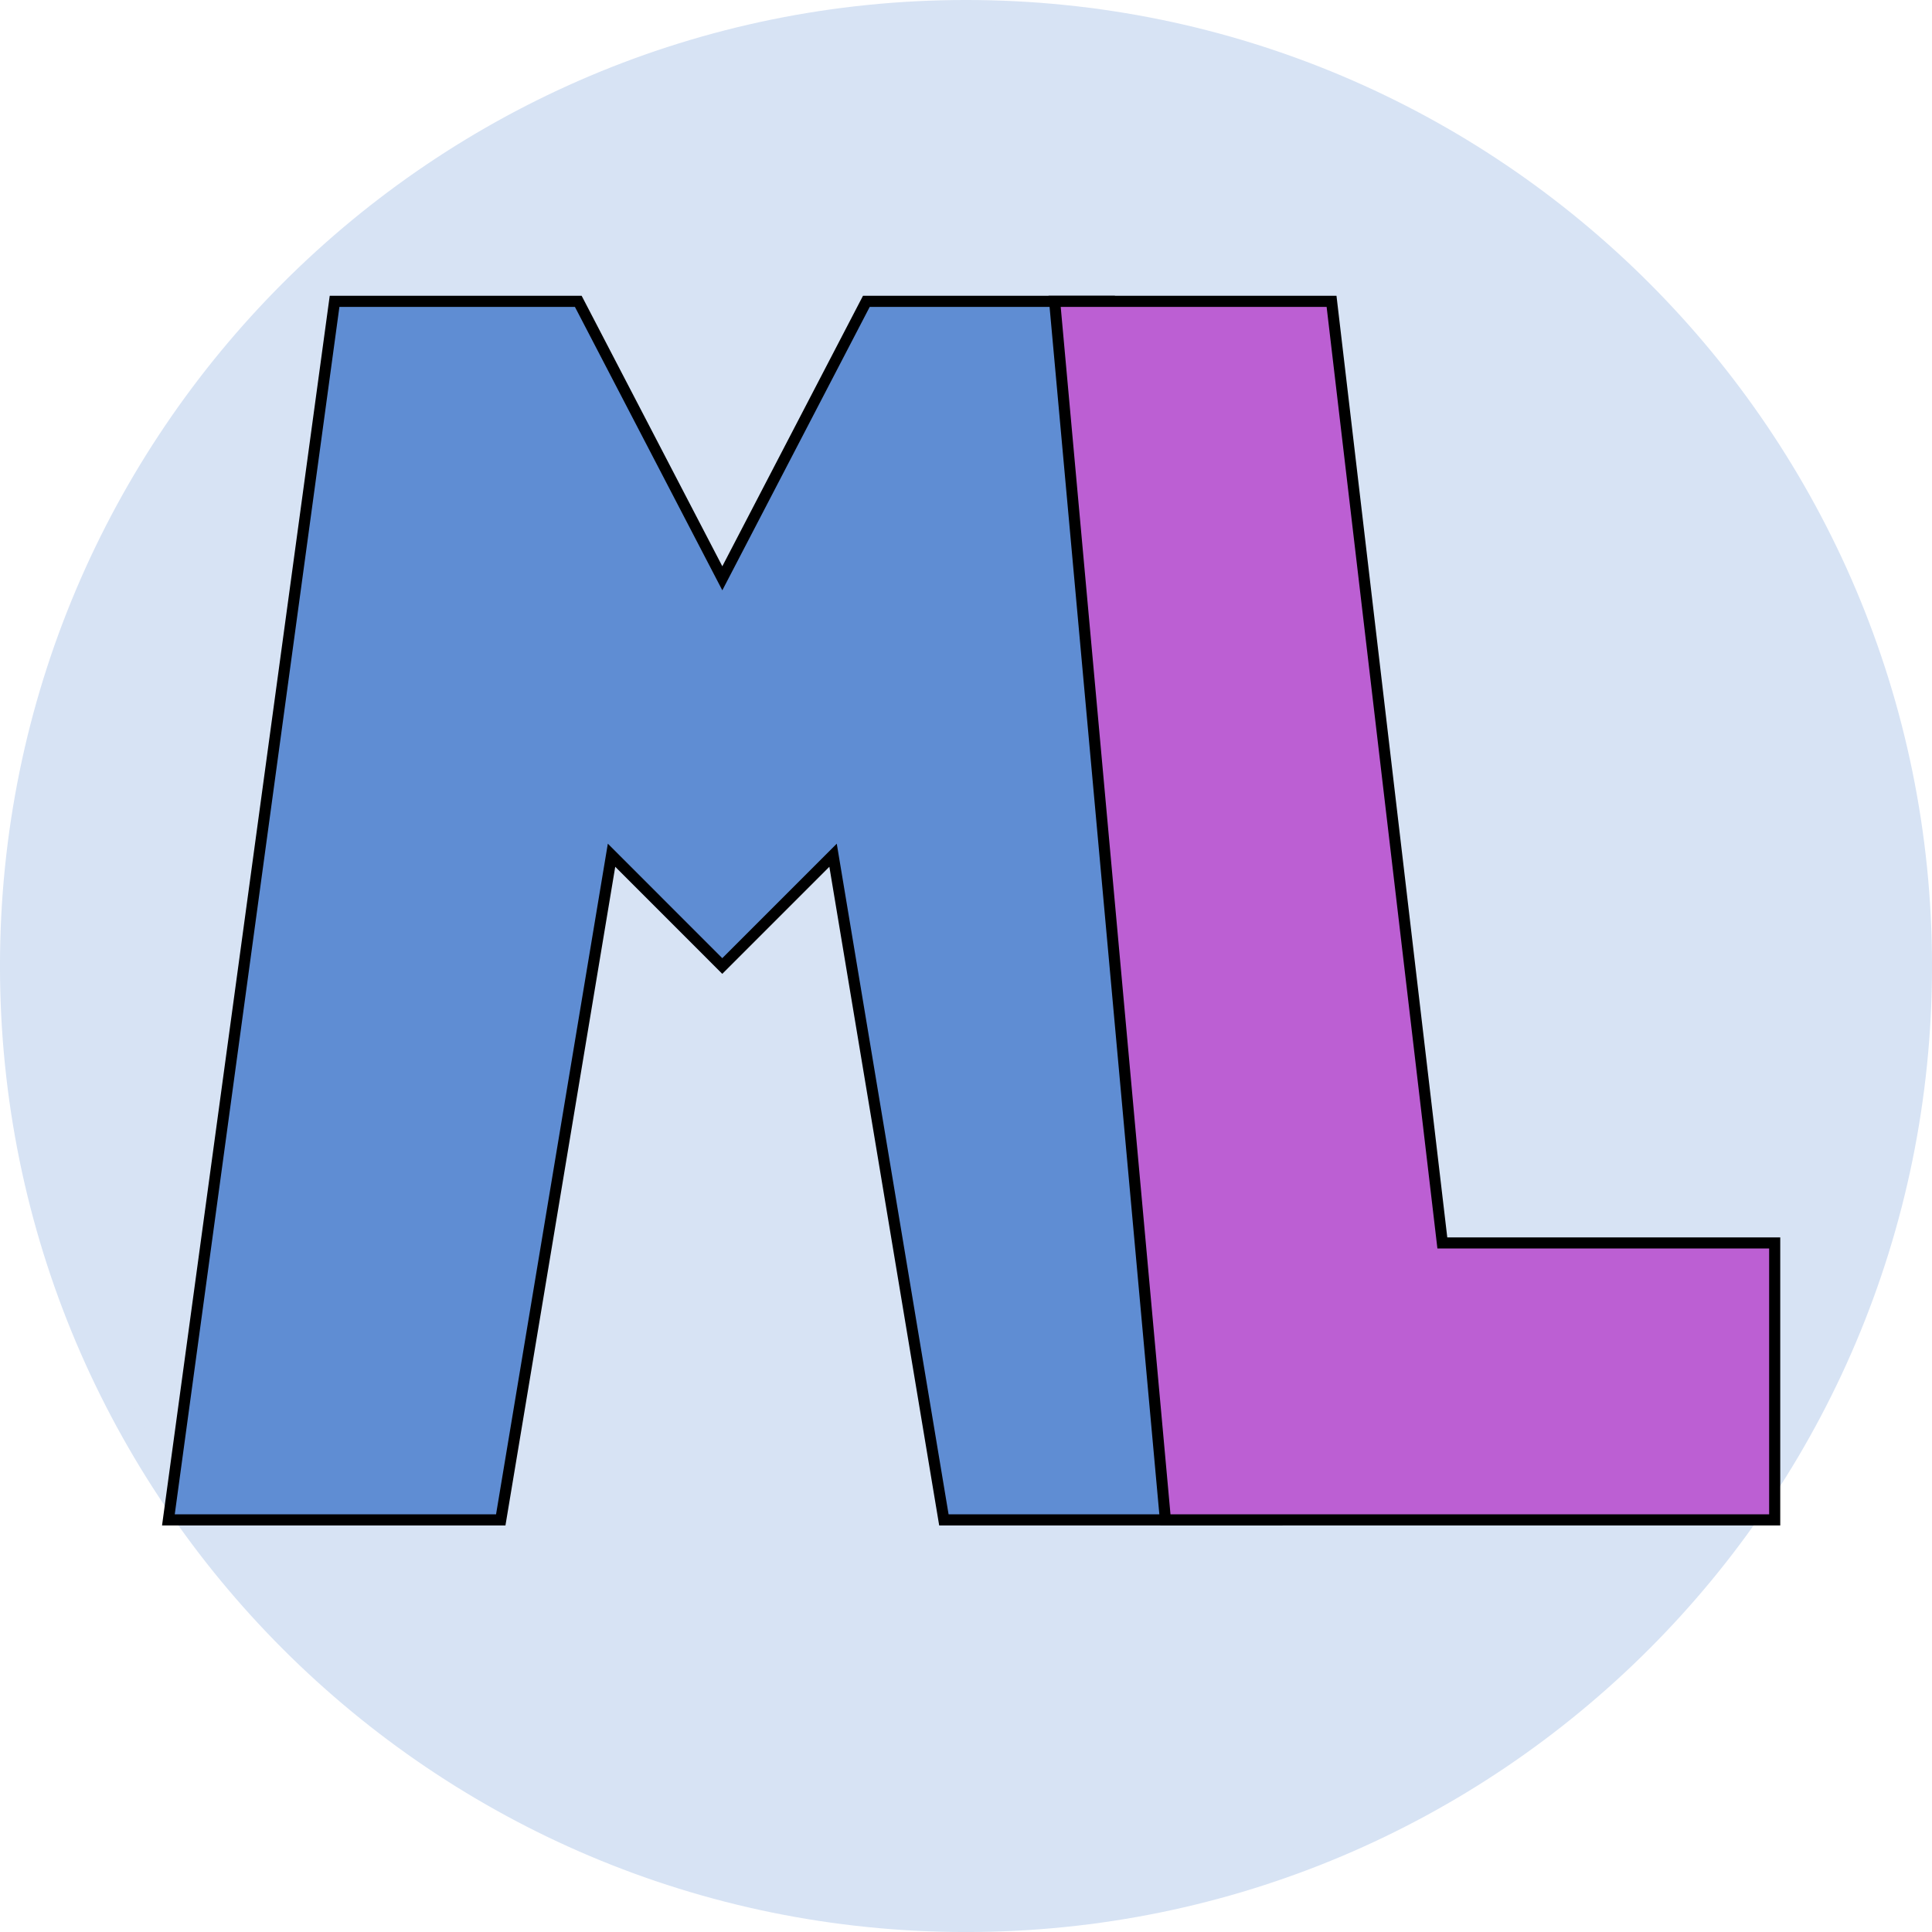
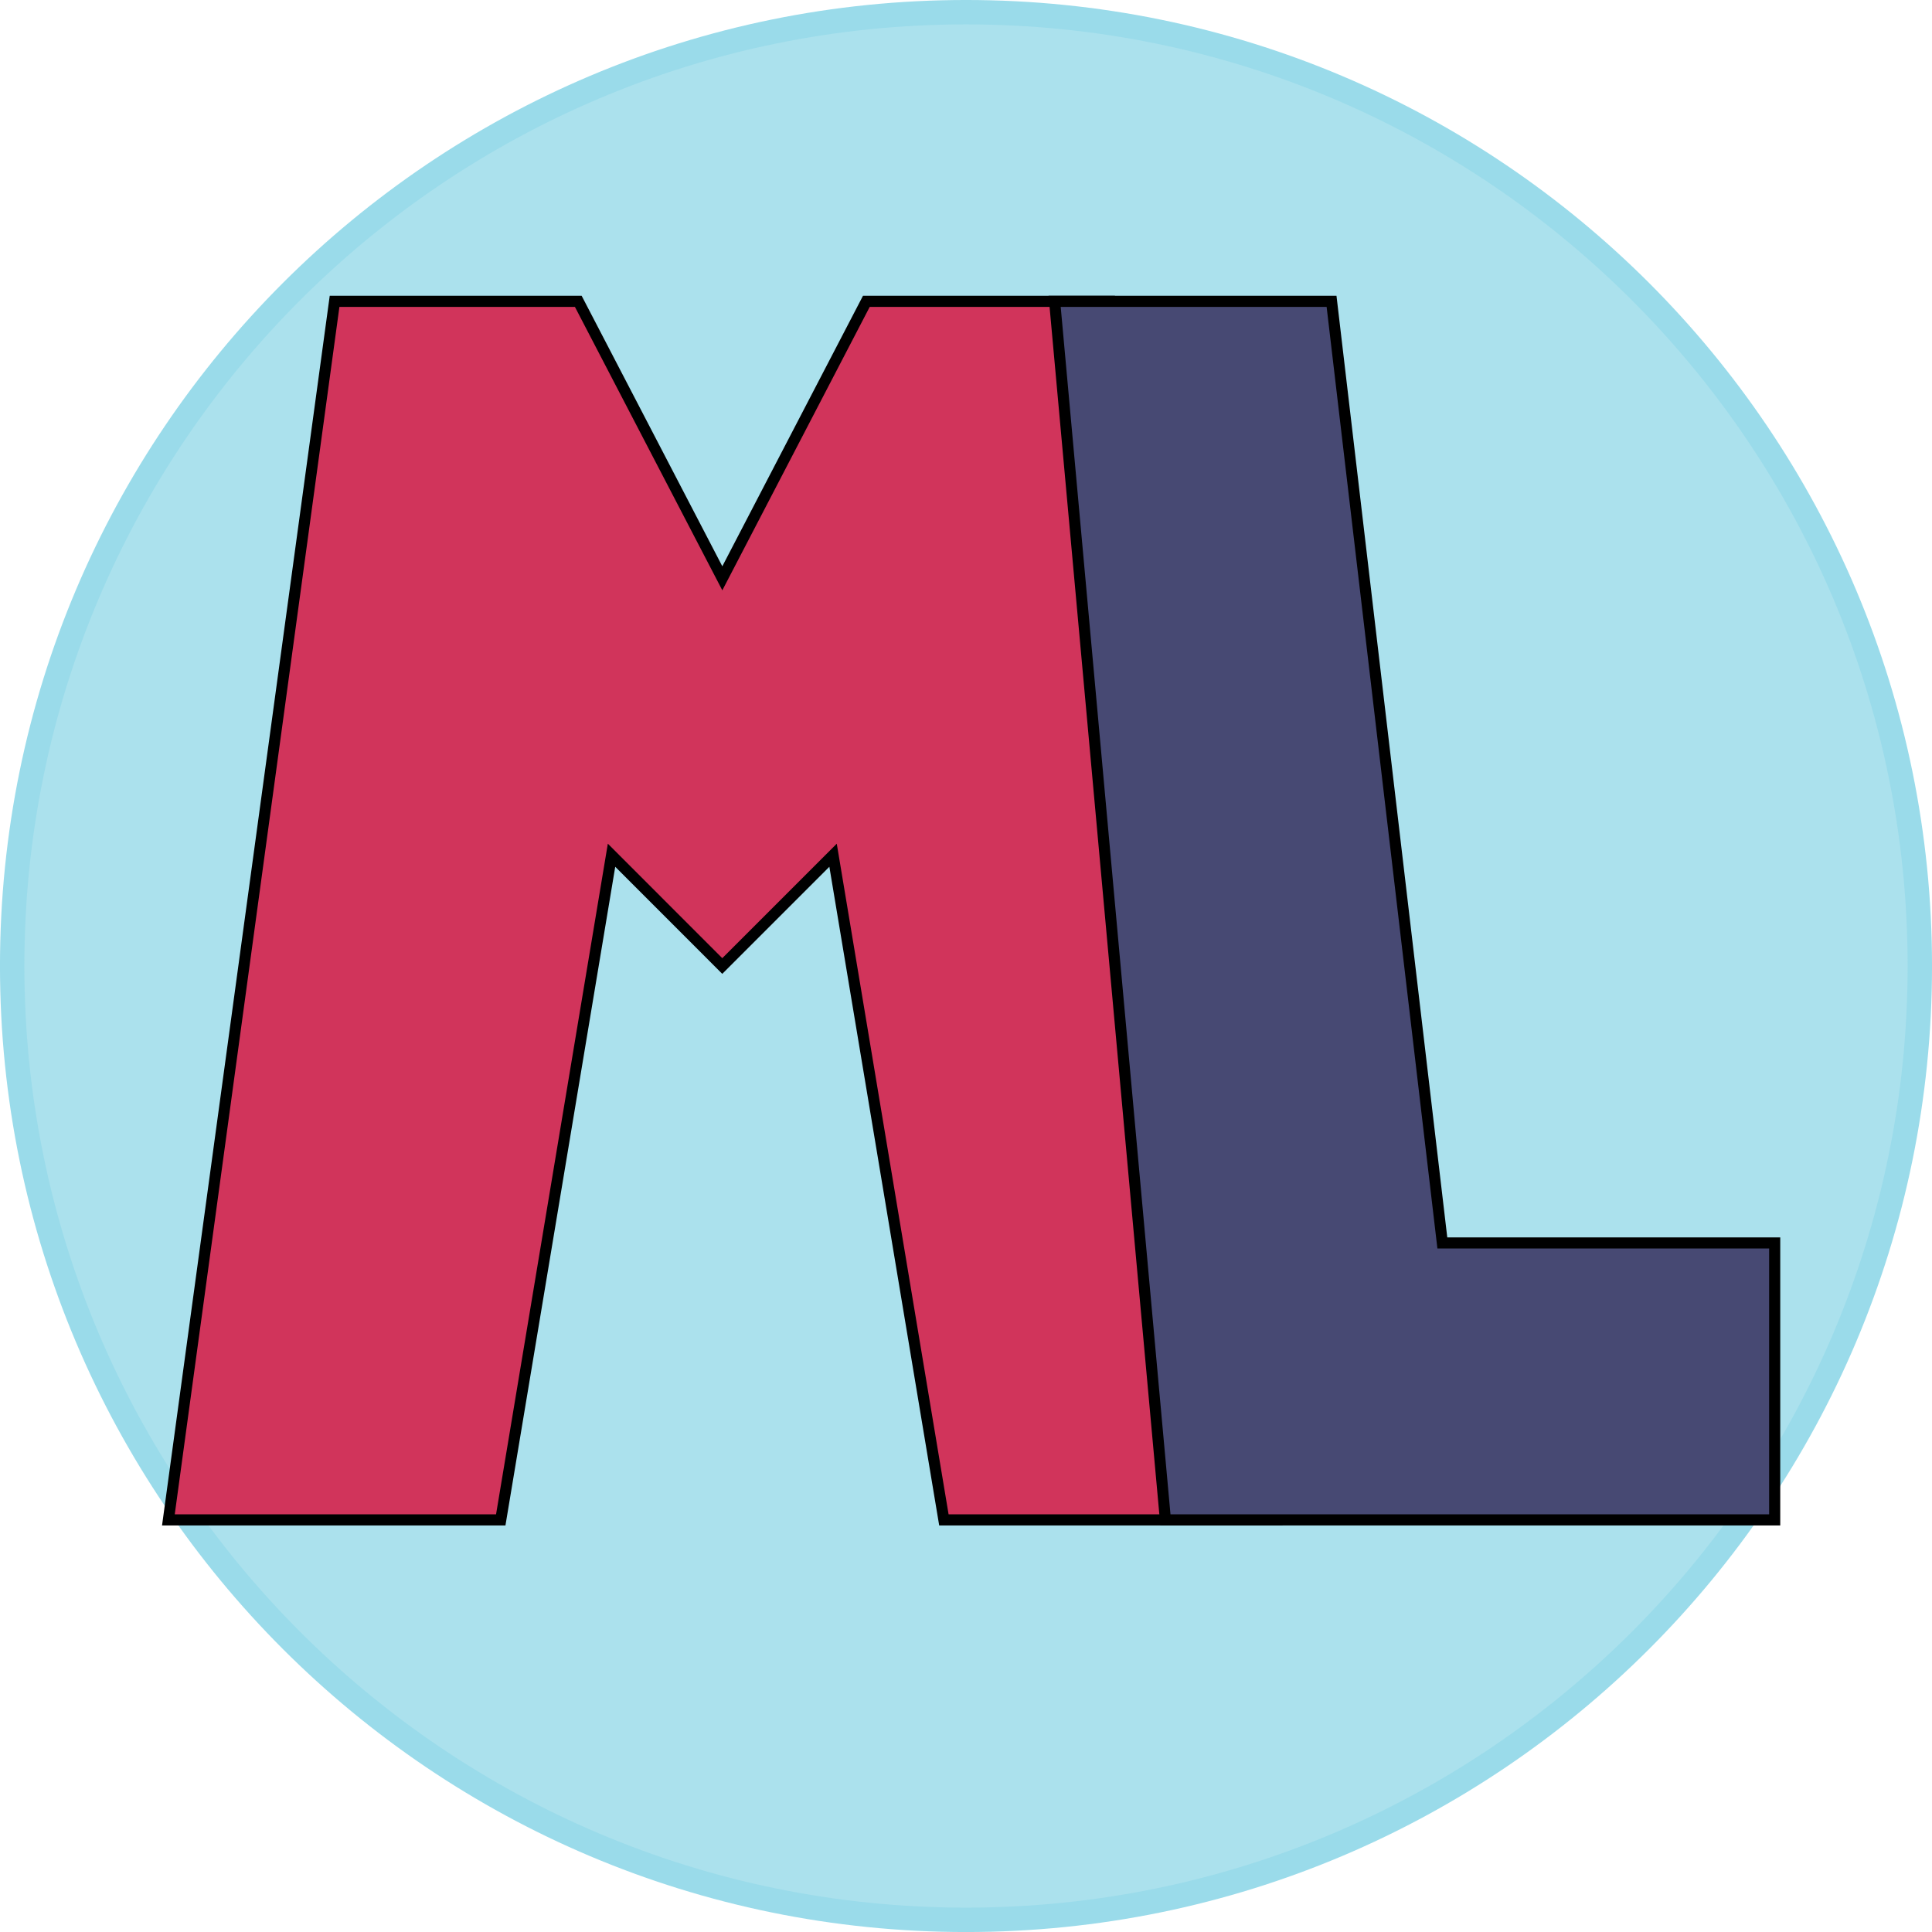
<svg xmlns="http://www.w3.org/2000/svg" width="46.144mm" height="46.144mm" viewBox="0 0 46.144 46.144" version="1.1" id="svg8">
  <defs id="defs2" />
  <g id="layer1" transform="translate(-37.78208,-58.94875)" />
  <g id="layer4" transform="translate(-37.78208,-58.94875)">
-     <ellipse style="fill:#d7e3f4;stroke:#d7e3f4;stroke-width:1.165;stroke-linejoin:bevel;paint-order:markers stroke fill" id="path29" cx="60.854" cy="82.021" rx="22.49" ry="22.49" />
+     <ellipse style="fill:#abe1ed;stroke:#9adbea;stroke-width:1.165;stroke-linejoin:bevel;paint-order:markers stroke fill;fill-opacity:1;stroke-opacity:1" id="path29" cx="60.854" cy="82.021" rx="22.49" ry="22.49" />
  </g>
  <g id="layer2" transform="translate(-37.78208,-58.94875)">
-     <path style="fill:#5f8dd3;stroke:#000000;stroke-width:0.265px;stroke-linecap:butt;stroke-linejoin:miter;stroke-opacity:1" d="m 41.804,95.25 3.969,-29.104 h 5.821 l 3.44,6.615 3.44,-6.615 h 5.821 l 3.969,29.104 h -7.938 L 57.679,79.375 55.033,82.021 52.388,79.375 49.742,95.25 Z" id="path12" />
+     <path style="fill:#d1345b;stroke:#000000;stroke-width:0.265px;stroke-linecap:butt;stroke-linejoin:miter;stroke-opacity:1;fill-opacity:1" d="m 41.804,95.25 3.969,-29.104 h 5.821 l 3.44,6.615 3.44,-6.615 h 5.821 l 3.969,29.104 h -7.938 L 57.679,79.375 55.033,82.021 52.388,79.375 49.742,95.25 Z" id="path12" />
  </g>
  <g id="layer3" transform="translate(-37.78208,-58.94875)">
-     <path style="fill:#bc5fd3;stroke:#000000;stroke-width:0.265px;stroke-linecap:butt;stroke-linejoin:miter;stroke-opacity:1" d="m 62.971,66.146 2.646,29.104 14.552,2e-6 v -6.615 -2e-6 h -7.938 L 69.585,66.146 Z" id="path14" />
+     <path style="fill:#474973;stroke:#000000;stroke-width:0.265px;stroke-linecap:butt;stroke-linejoin:miter;stroke-opacity:1;fill-opacity:1" d="m 62.971,66.146 2.646,29.104 14.552,2e-6 v -6.615 -2e-6 h -7.938 L 69.585,66.146 Z" id="path14" />
  </g>
</svg>
